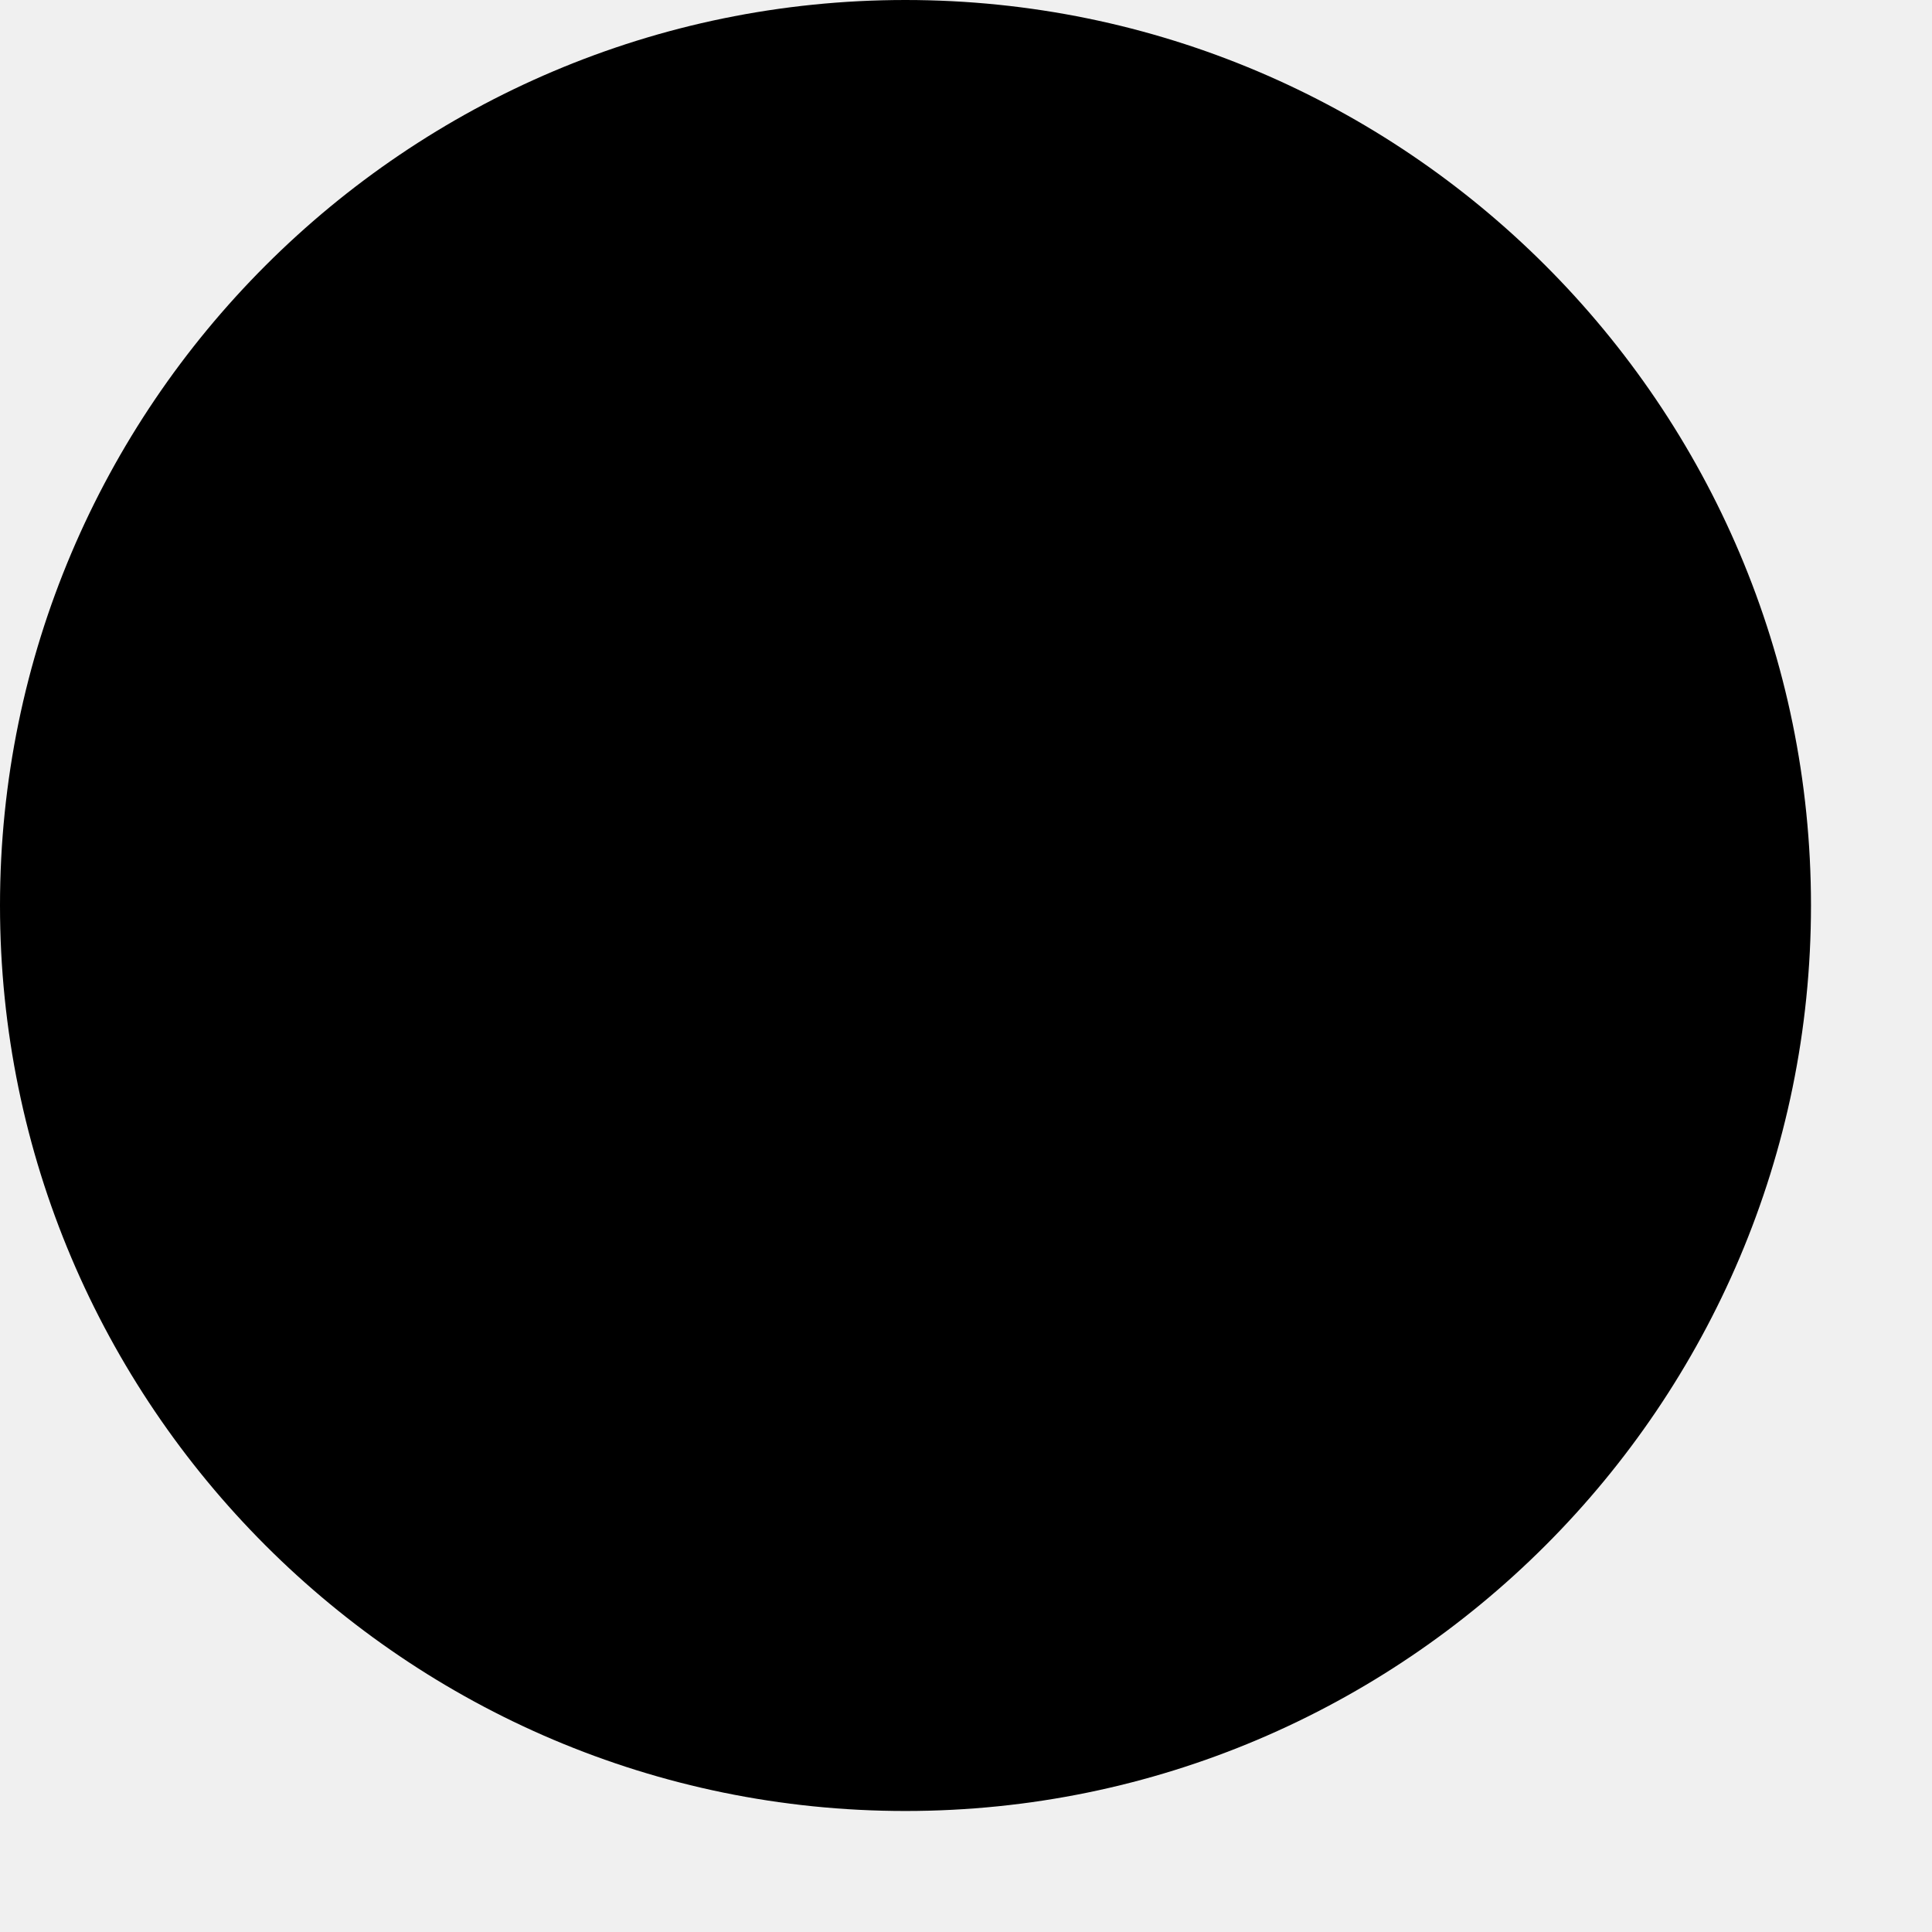
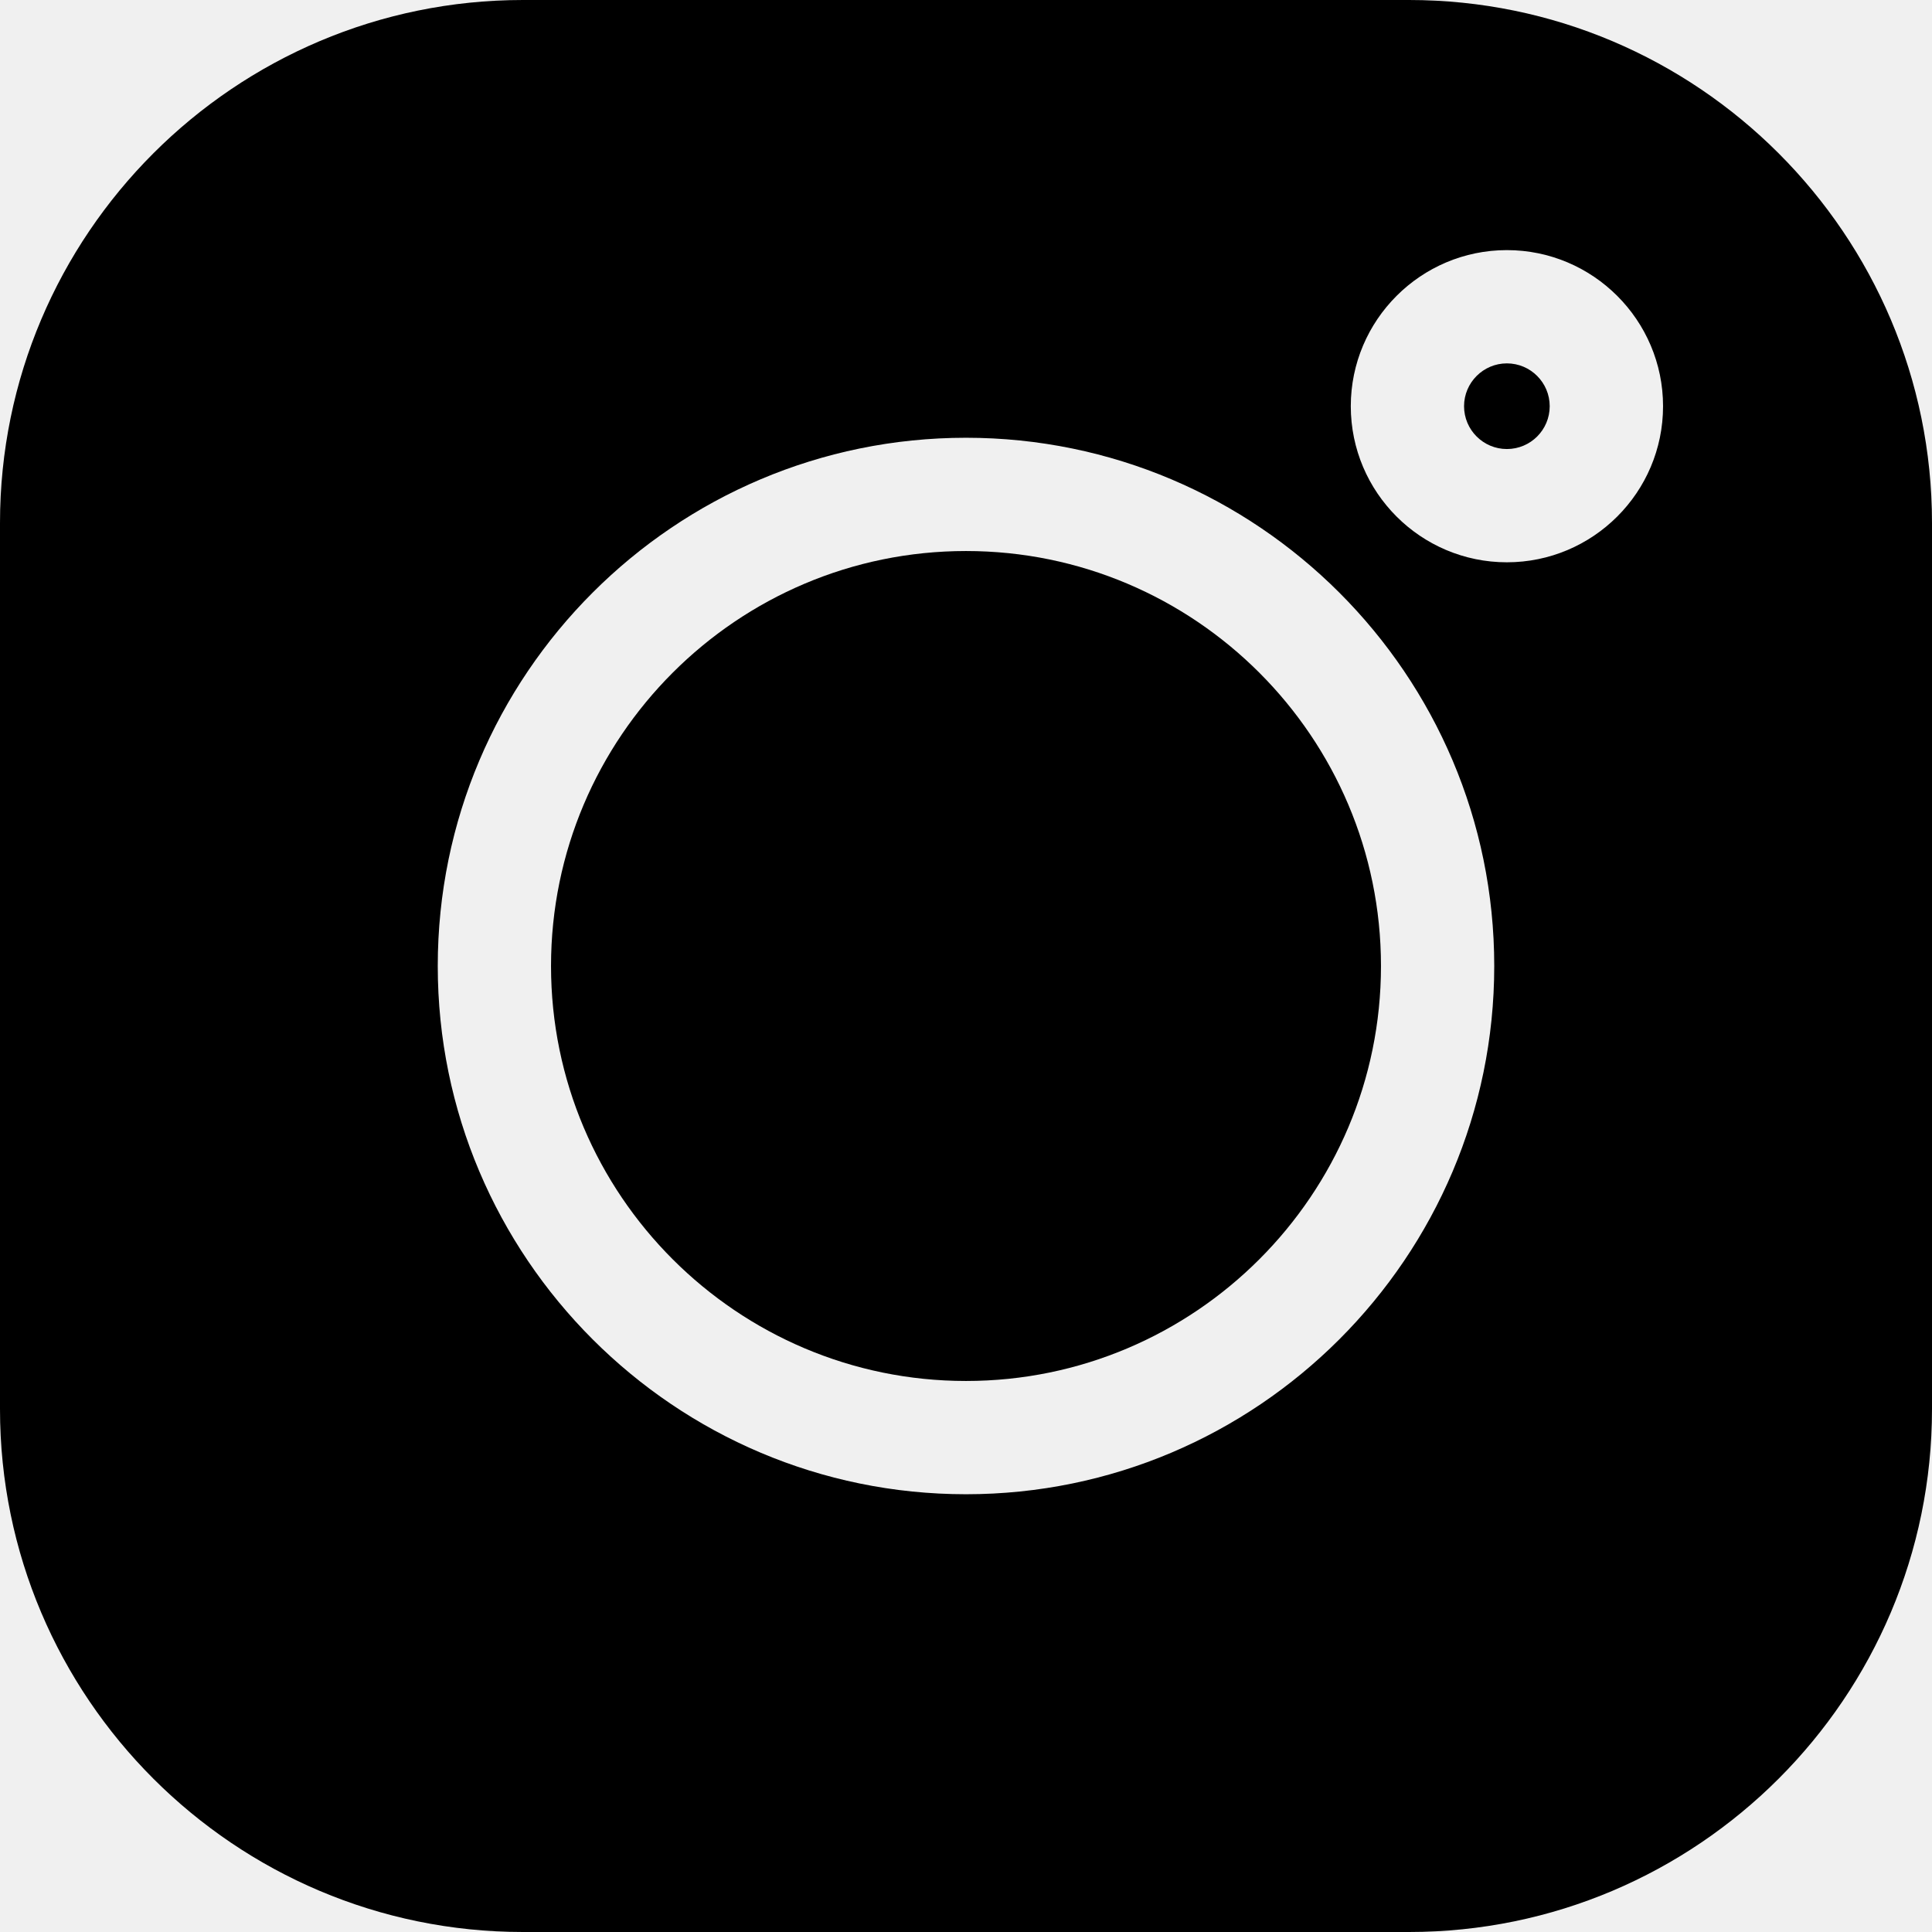
- <svg xmlns="http://www.w3.org/2000/svg" width="11" height="11" viewBox="0 0 11 11" fill="none">
-   <path d="M5.155 0C2.313 0 0 2.313 0 5.155C0 7.998 2.313 10.311 5.155 10.311C7.998 10.311 10.311 7.998 10.311 5.155C10.311 2.313 7.998 0 5.155 0Z" fill="black" />
+ <svg xmlns="http://www.w3.org/2000/svg" width="24" height="24" viewBox="0 0 24 24" fill="none">
+   <g clip-path="url(#clip0_320_152)">
+     <path d="M17.503 0H6.497C2.914 0 0 2.914 0 6.497V17.504C0 21.086 2.914 24 6.497 24H17.504C21.086 24 24 21.086 24 17.504V6.497C24 2.914 21.086 0 17.503 0V0ZM12 18.562C8.381 18.562 5.438 15.618 5.438 12C5.438 8.381 8.381 5.438 12 5.438C15.618 5.438 18.562 8.381 18.562 12C18.562 15.618 15.618 18.562 12 18.562ZM18.719 6.985C17.65 6.985 16.78 6.116 16.78 5.046C16.78 3.977 17.65 3.107 18.719 3.107C19.788 3.107 20.659 3.977 20.659 5.046C20.659 6.116 19.788 6.985 18.719 6.985Z" fill="black" />
+     <path d="M12 6.845C9.158 6.845 6.845 9.157 6.845 12C6.845 14.843 9.158 17.155 12 17.155C14.843 17.155 17.155 14.843 17.155 12C17.155 9.157 14.843 6.845 12 6.845Z" fill="black" />
+     <path d="M18.719 4.514C18.426 4.514 18.187 4.753 18.187 5.046C18.187 5.34 18.426 5.578 18.719 5.578C19.013 5.578 19.251 5.34 19.251 5.046C19.251 4.753 19.013 4.514 18.719 4.514Z" fill="black" />
+   </g>
+   <defs>
+     <clipPath id="clip0_320_152">
+       <rect width="24" height="24" fill="white" />
+     </clipPath>
+   </defs>
</svg>
